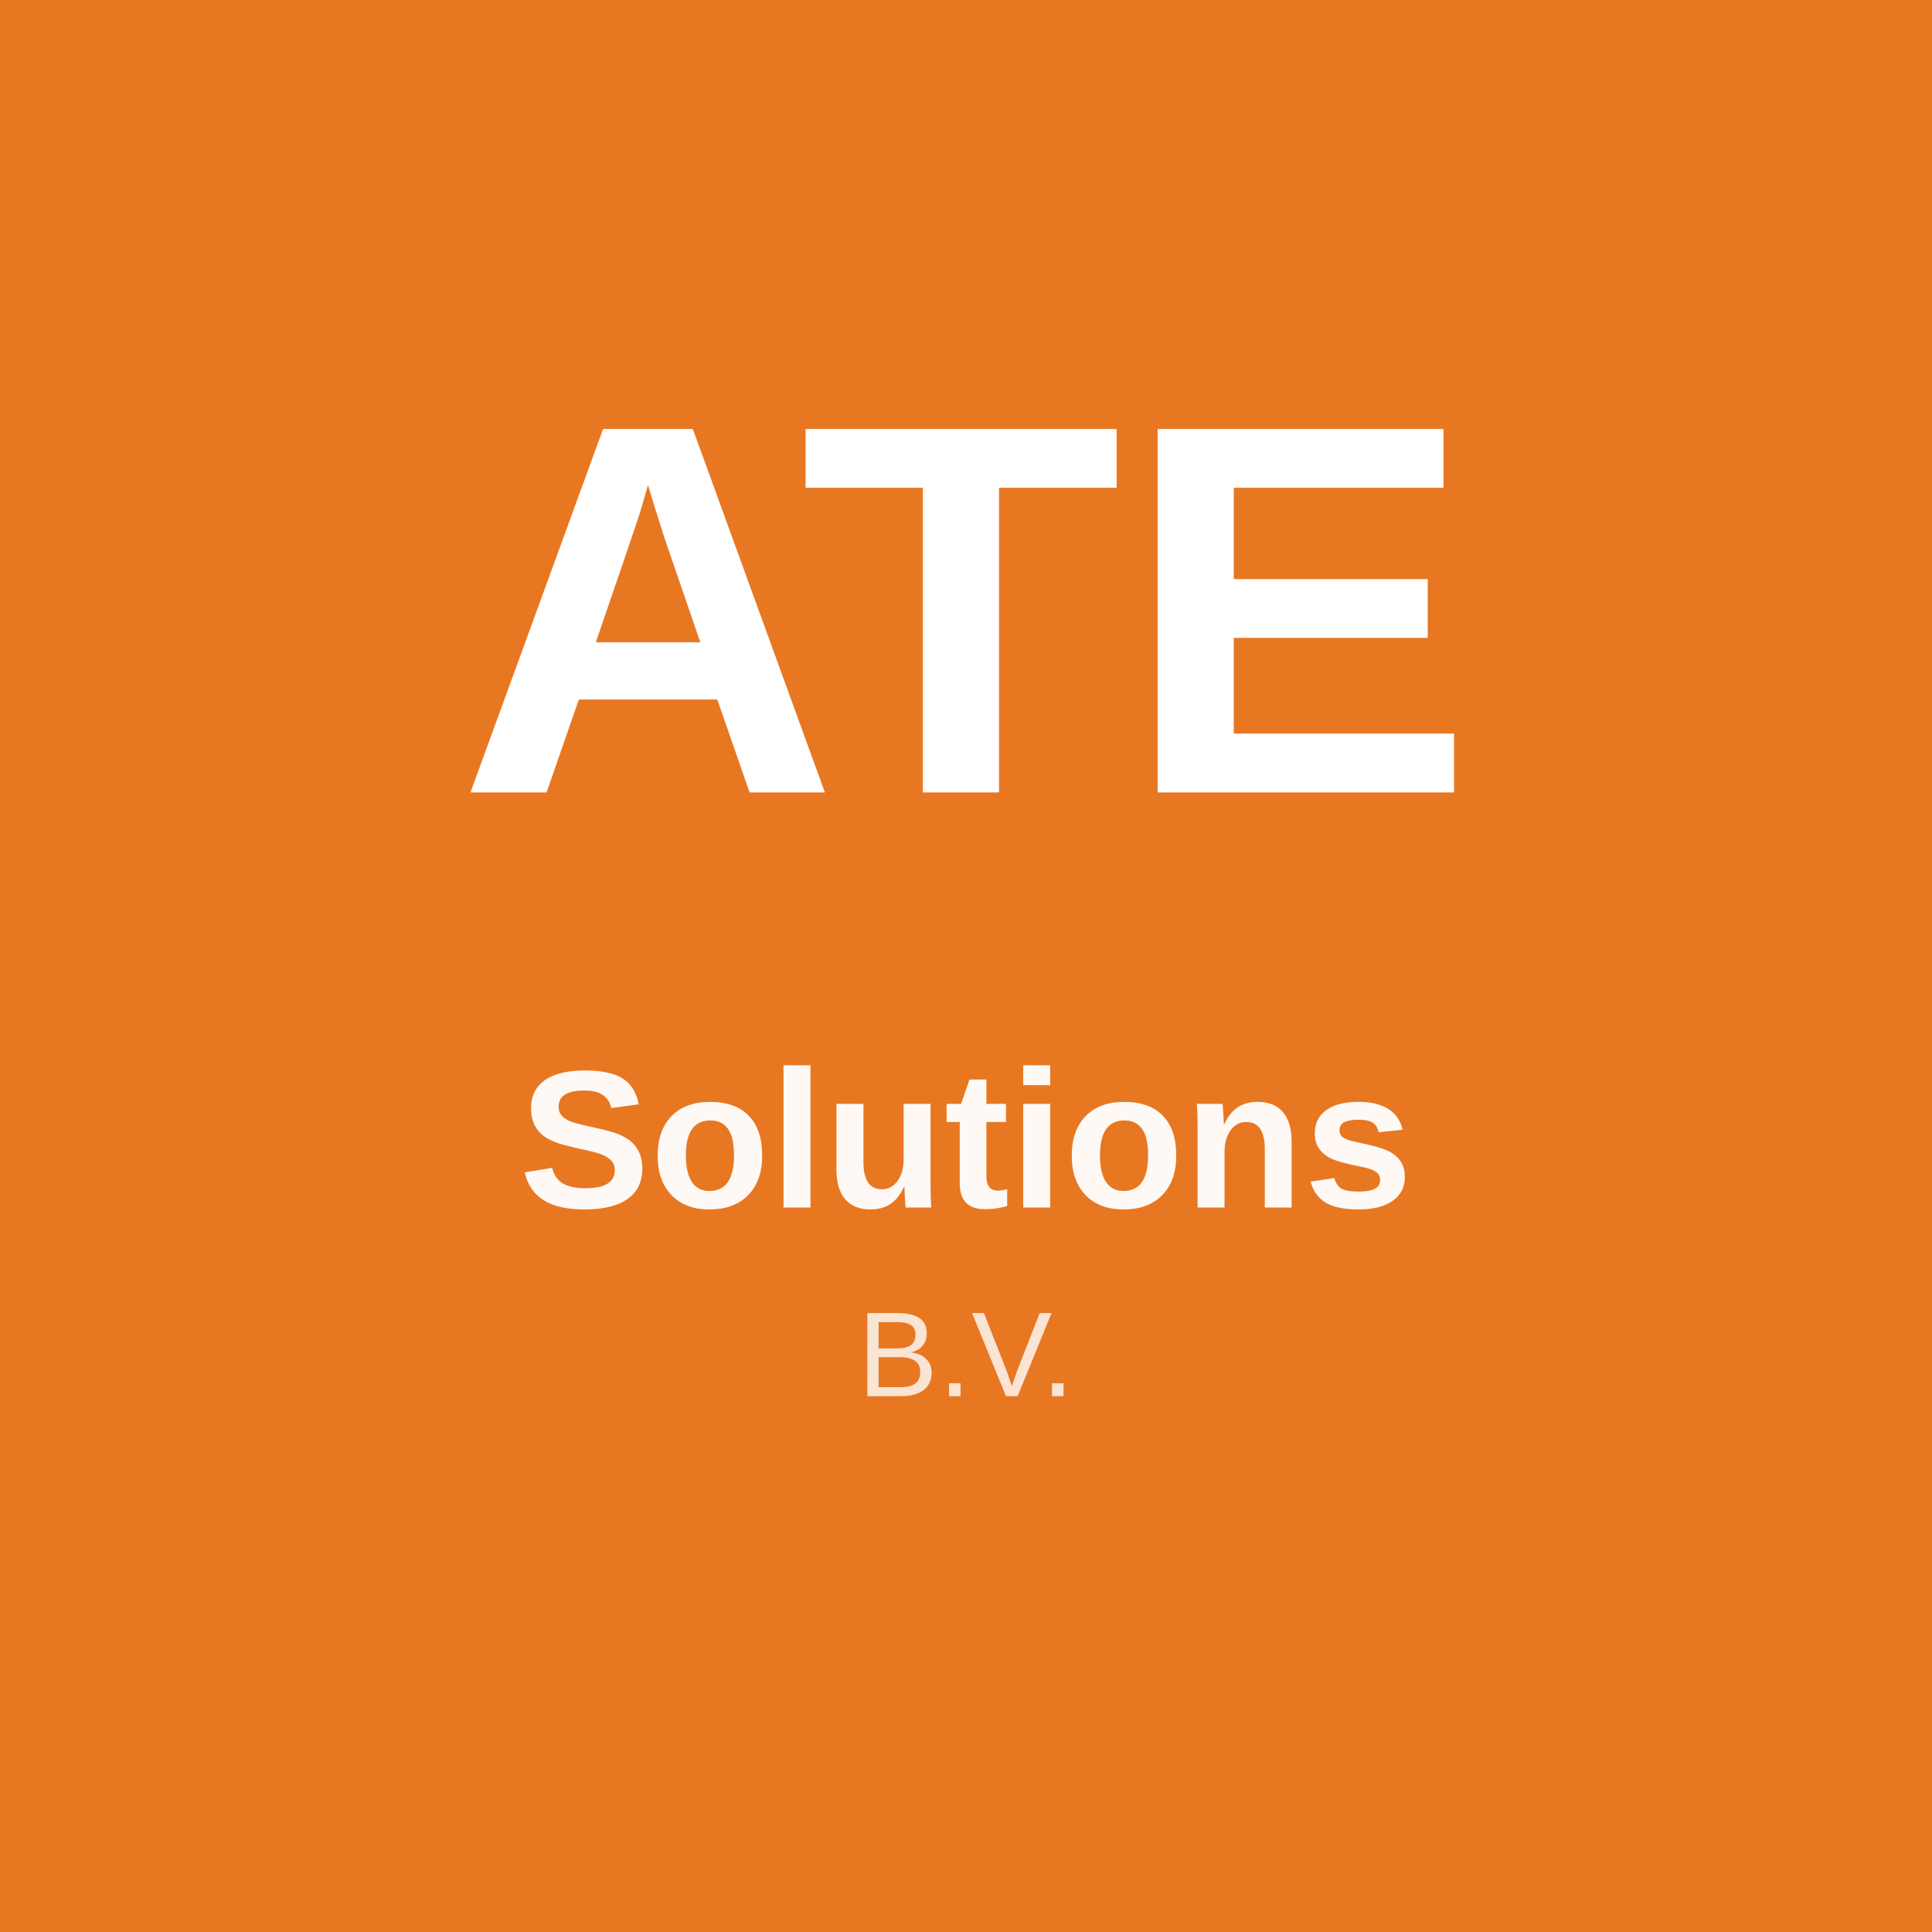
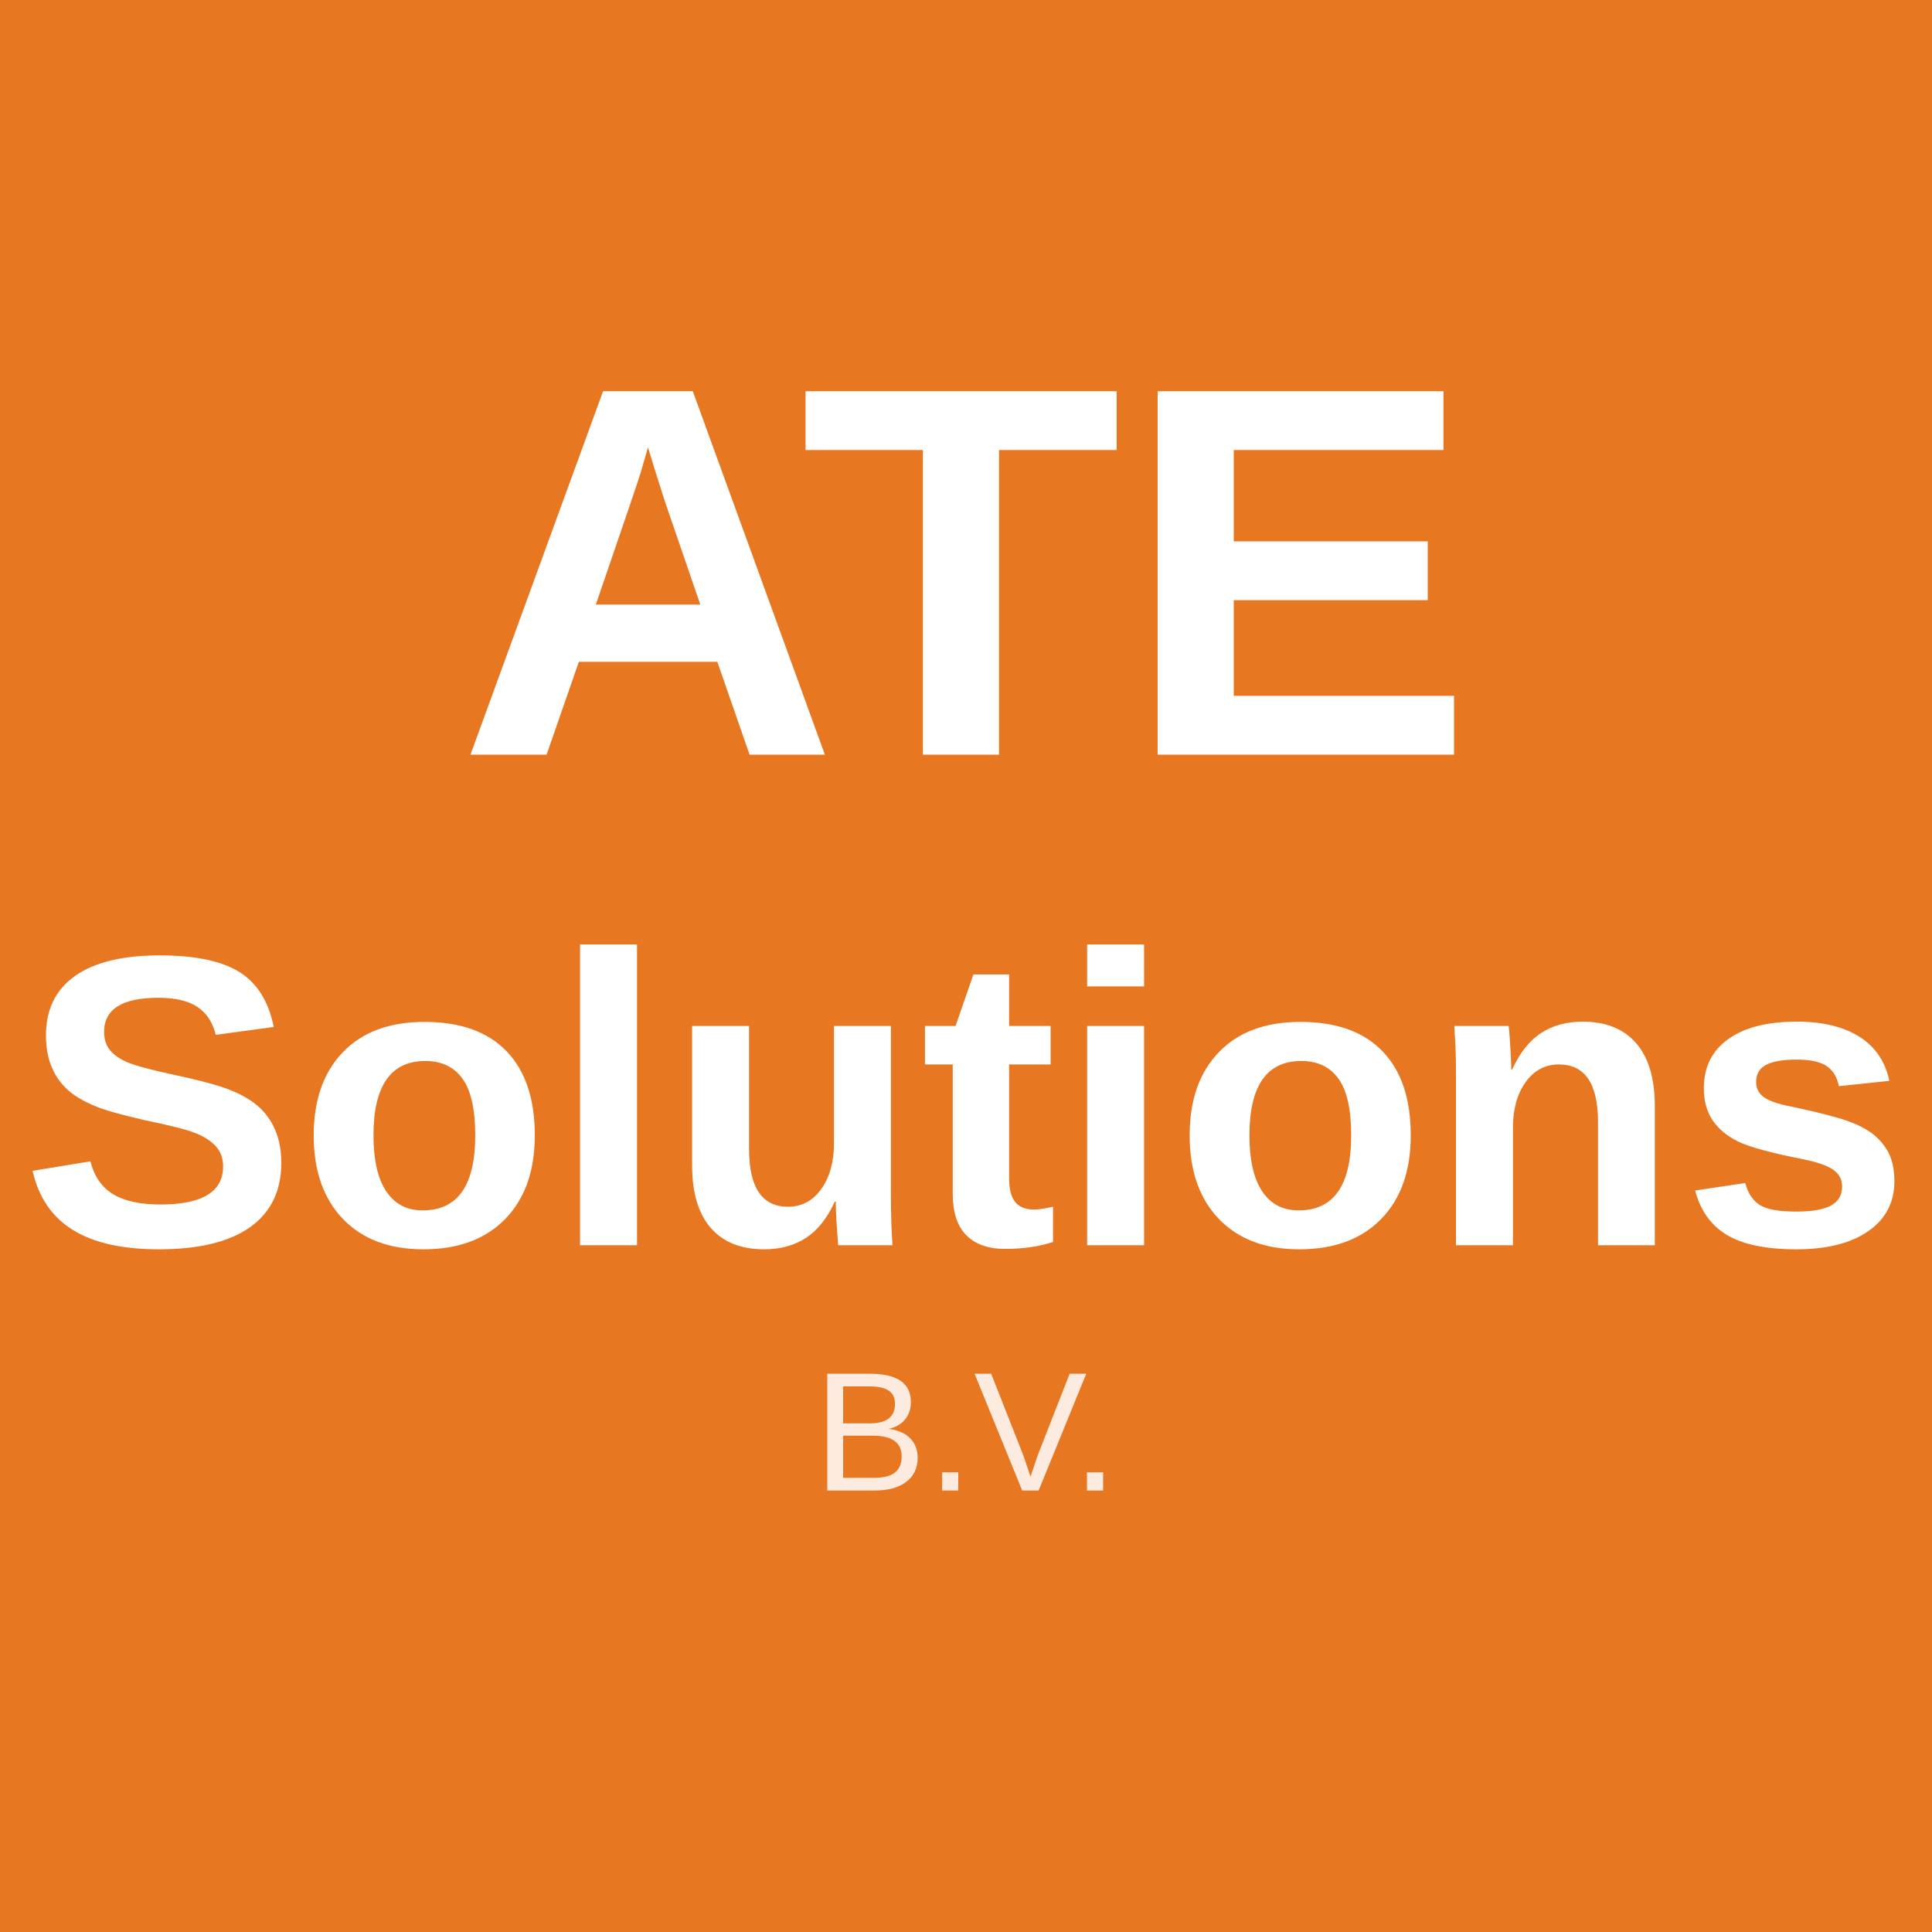
<svg xmlns="http://www.w3.org/2000/svg" viewBox="0 0 512 512">
  <rect width="512" height="512" fill="#e87722" />
-   <text x="256" y="210" text-anchor="middle" font-family="Arial, Helvetica, sans-serif" font-weight="bold" font-size="140" fill="#ffffff">ATE</text>
-   <text x="256" y="320" text-anchor="middle" font-family="Arial, Helvetica, sans-serif" font-weight="600" font-size="52" fill="#ffffff" opacity="0.95">Solutions</text>
-   <text x="256" y="370" text-anchor="middle" font-family="Arial, Helvetica, sans-serif" font-weight="400" font-size="32" fill="#ffffff" opacity="0.8">B.V.</text>
+   <text x="256" y="200" text-anchor="middle" font-family="Arial, Helvetica, sans-serif" font-weight="bold" font-size="140" fill="#ffffff">ATE</text>
+   <text x="256" y="330" text-anchor="middle" font-family="Arial, Helvetica, sans-serif" font-weight="700" font-size="110" fill="#ffffff">Solutions</text>
+   <text x="256" y="395" text-anchor="middle" font-family="Arial, Helvetica, sans-serif" font-weight="400" font-size="45" fill="#ffffff" opacity="0.85">B.V.</text>
</svg>
